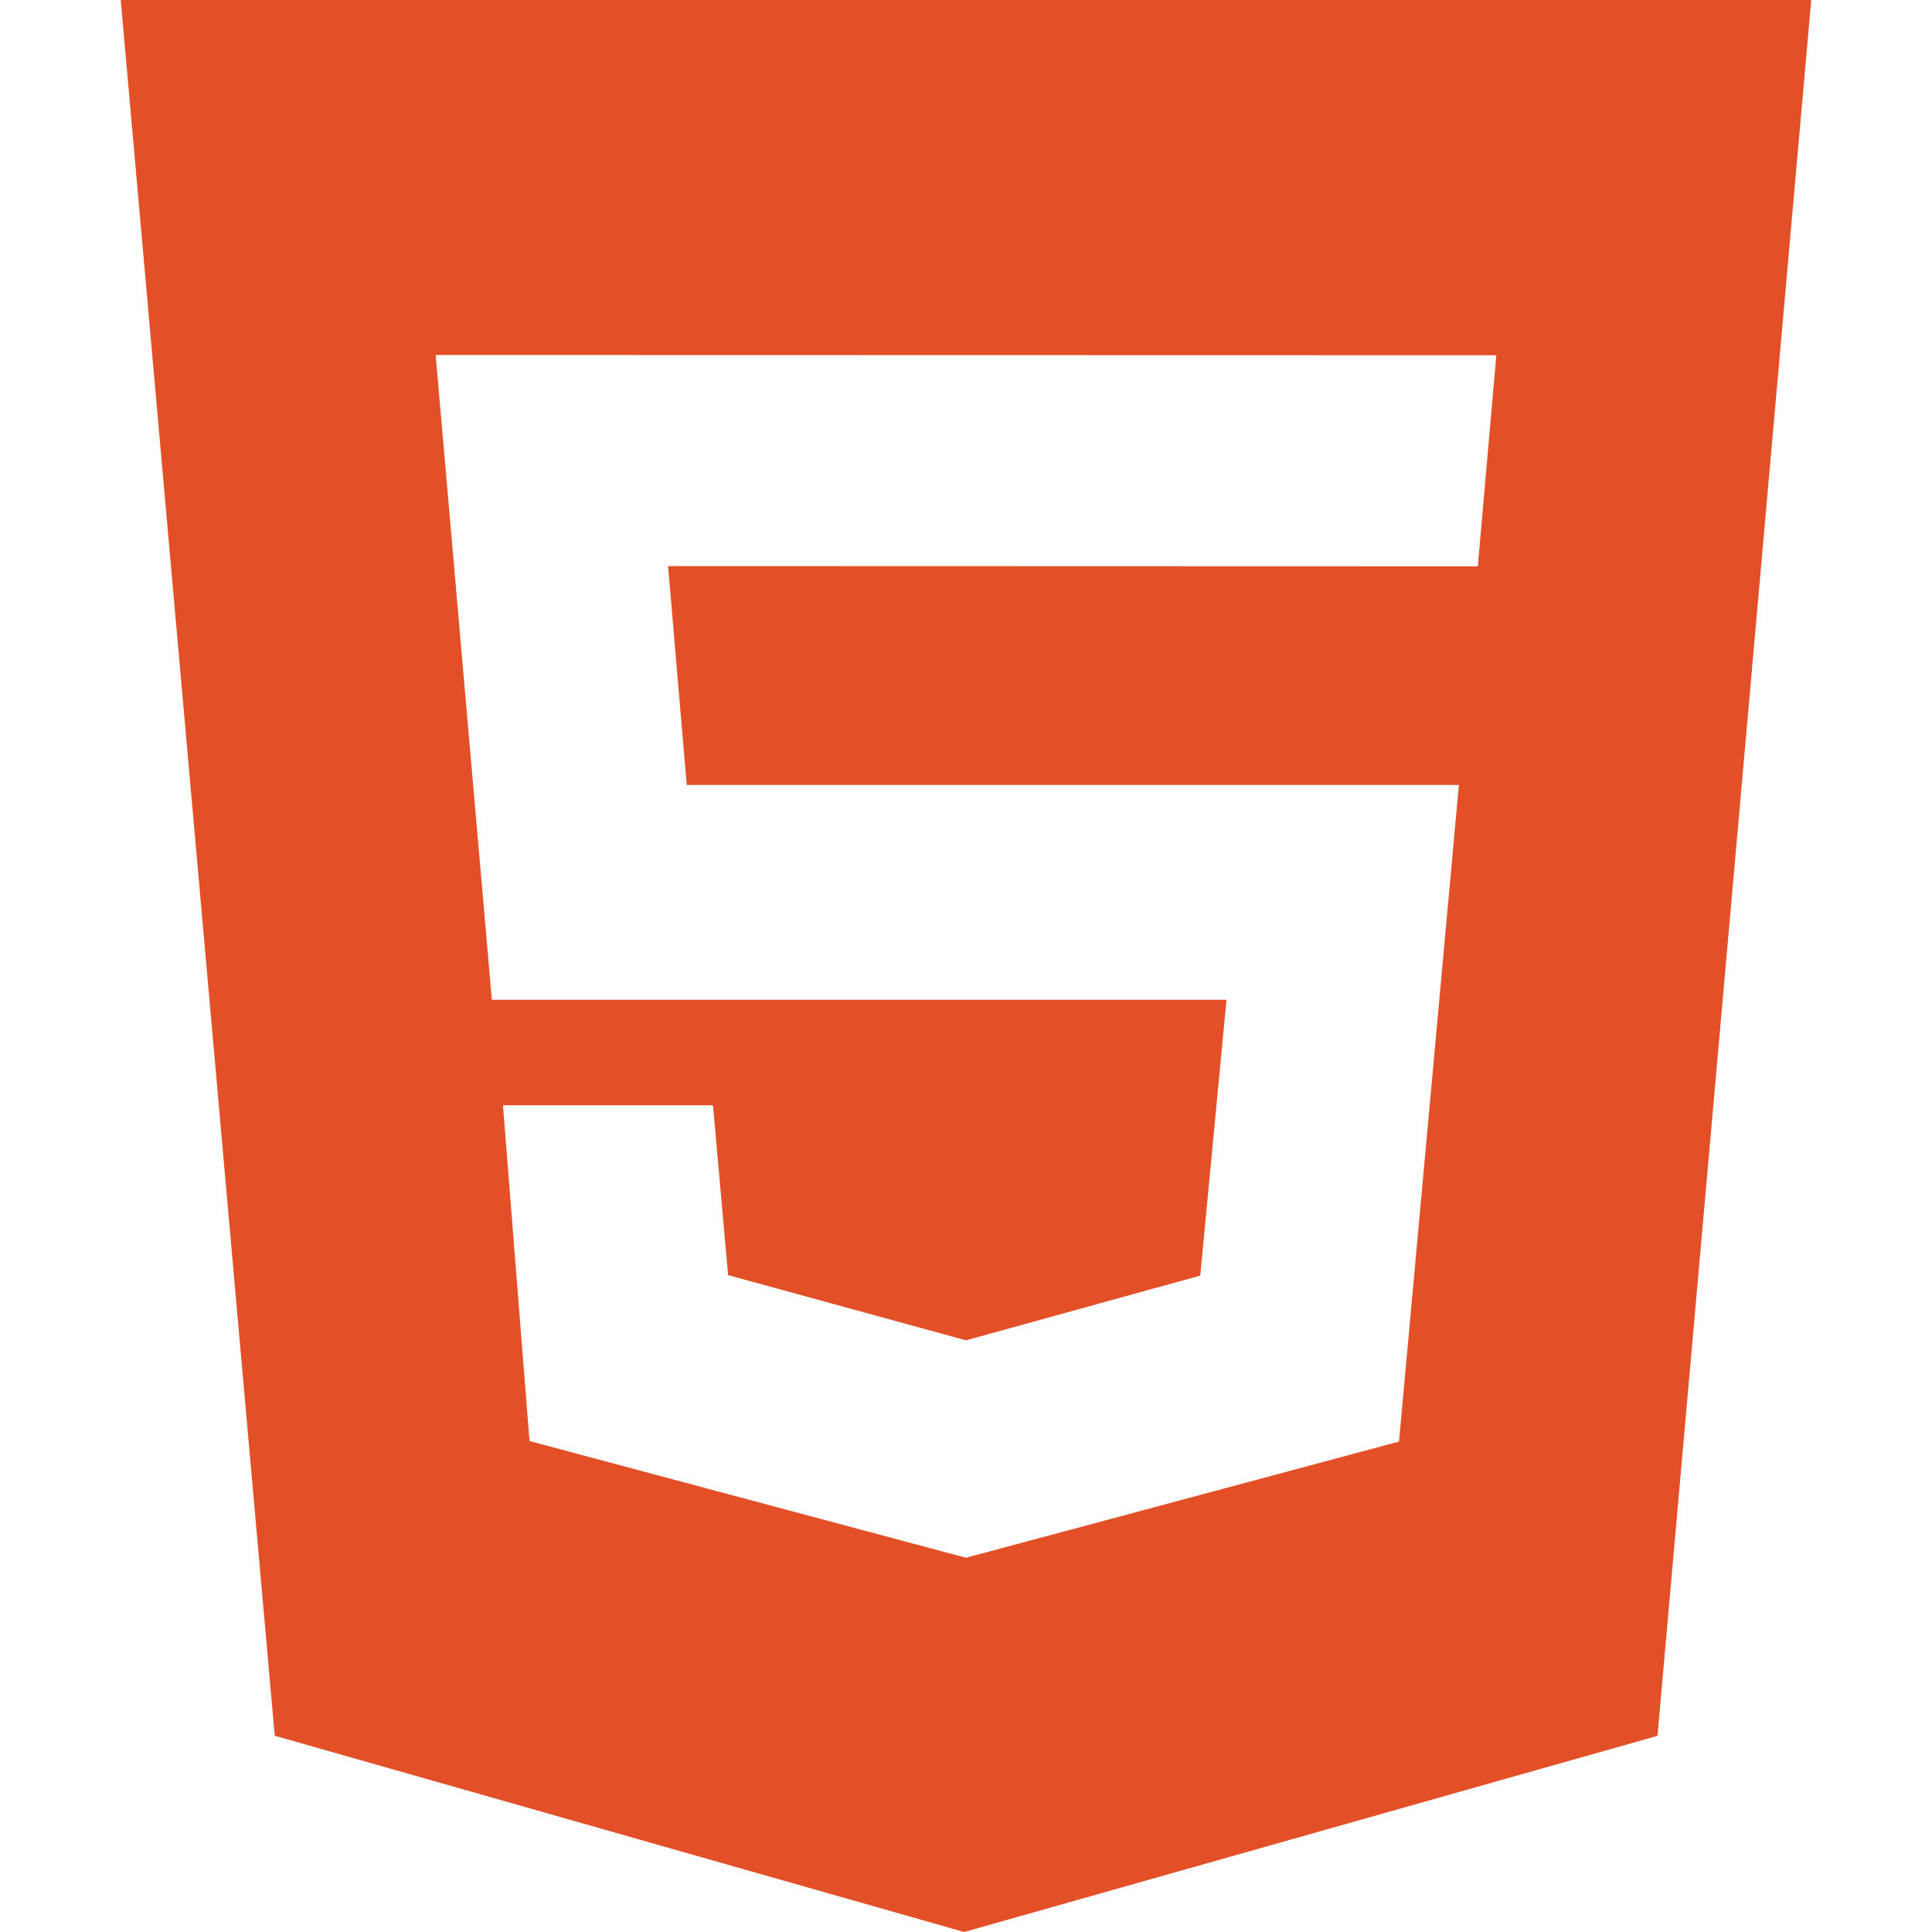
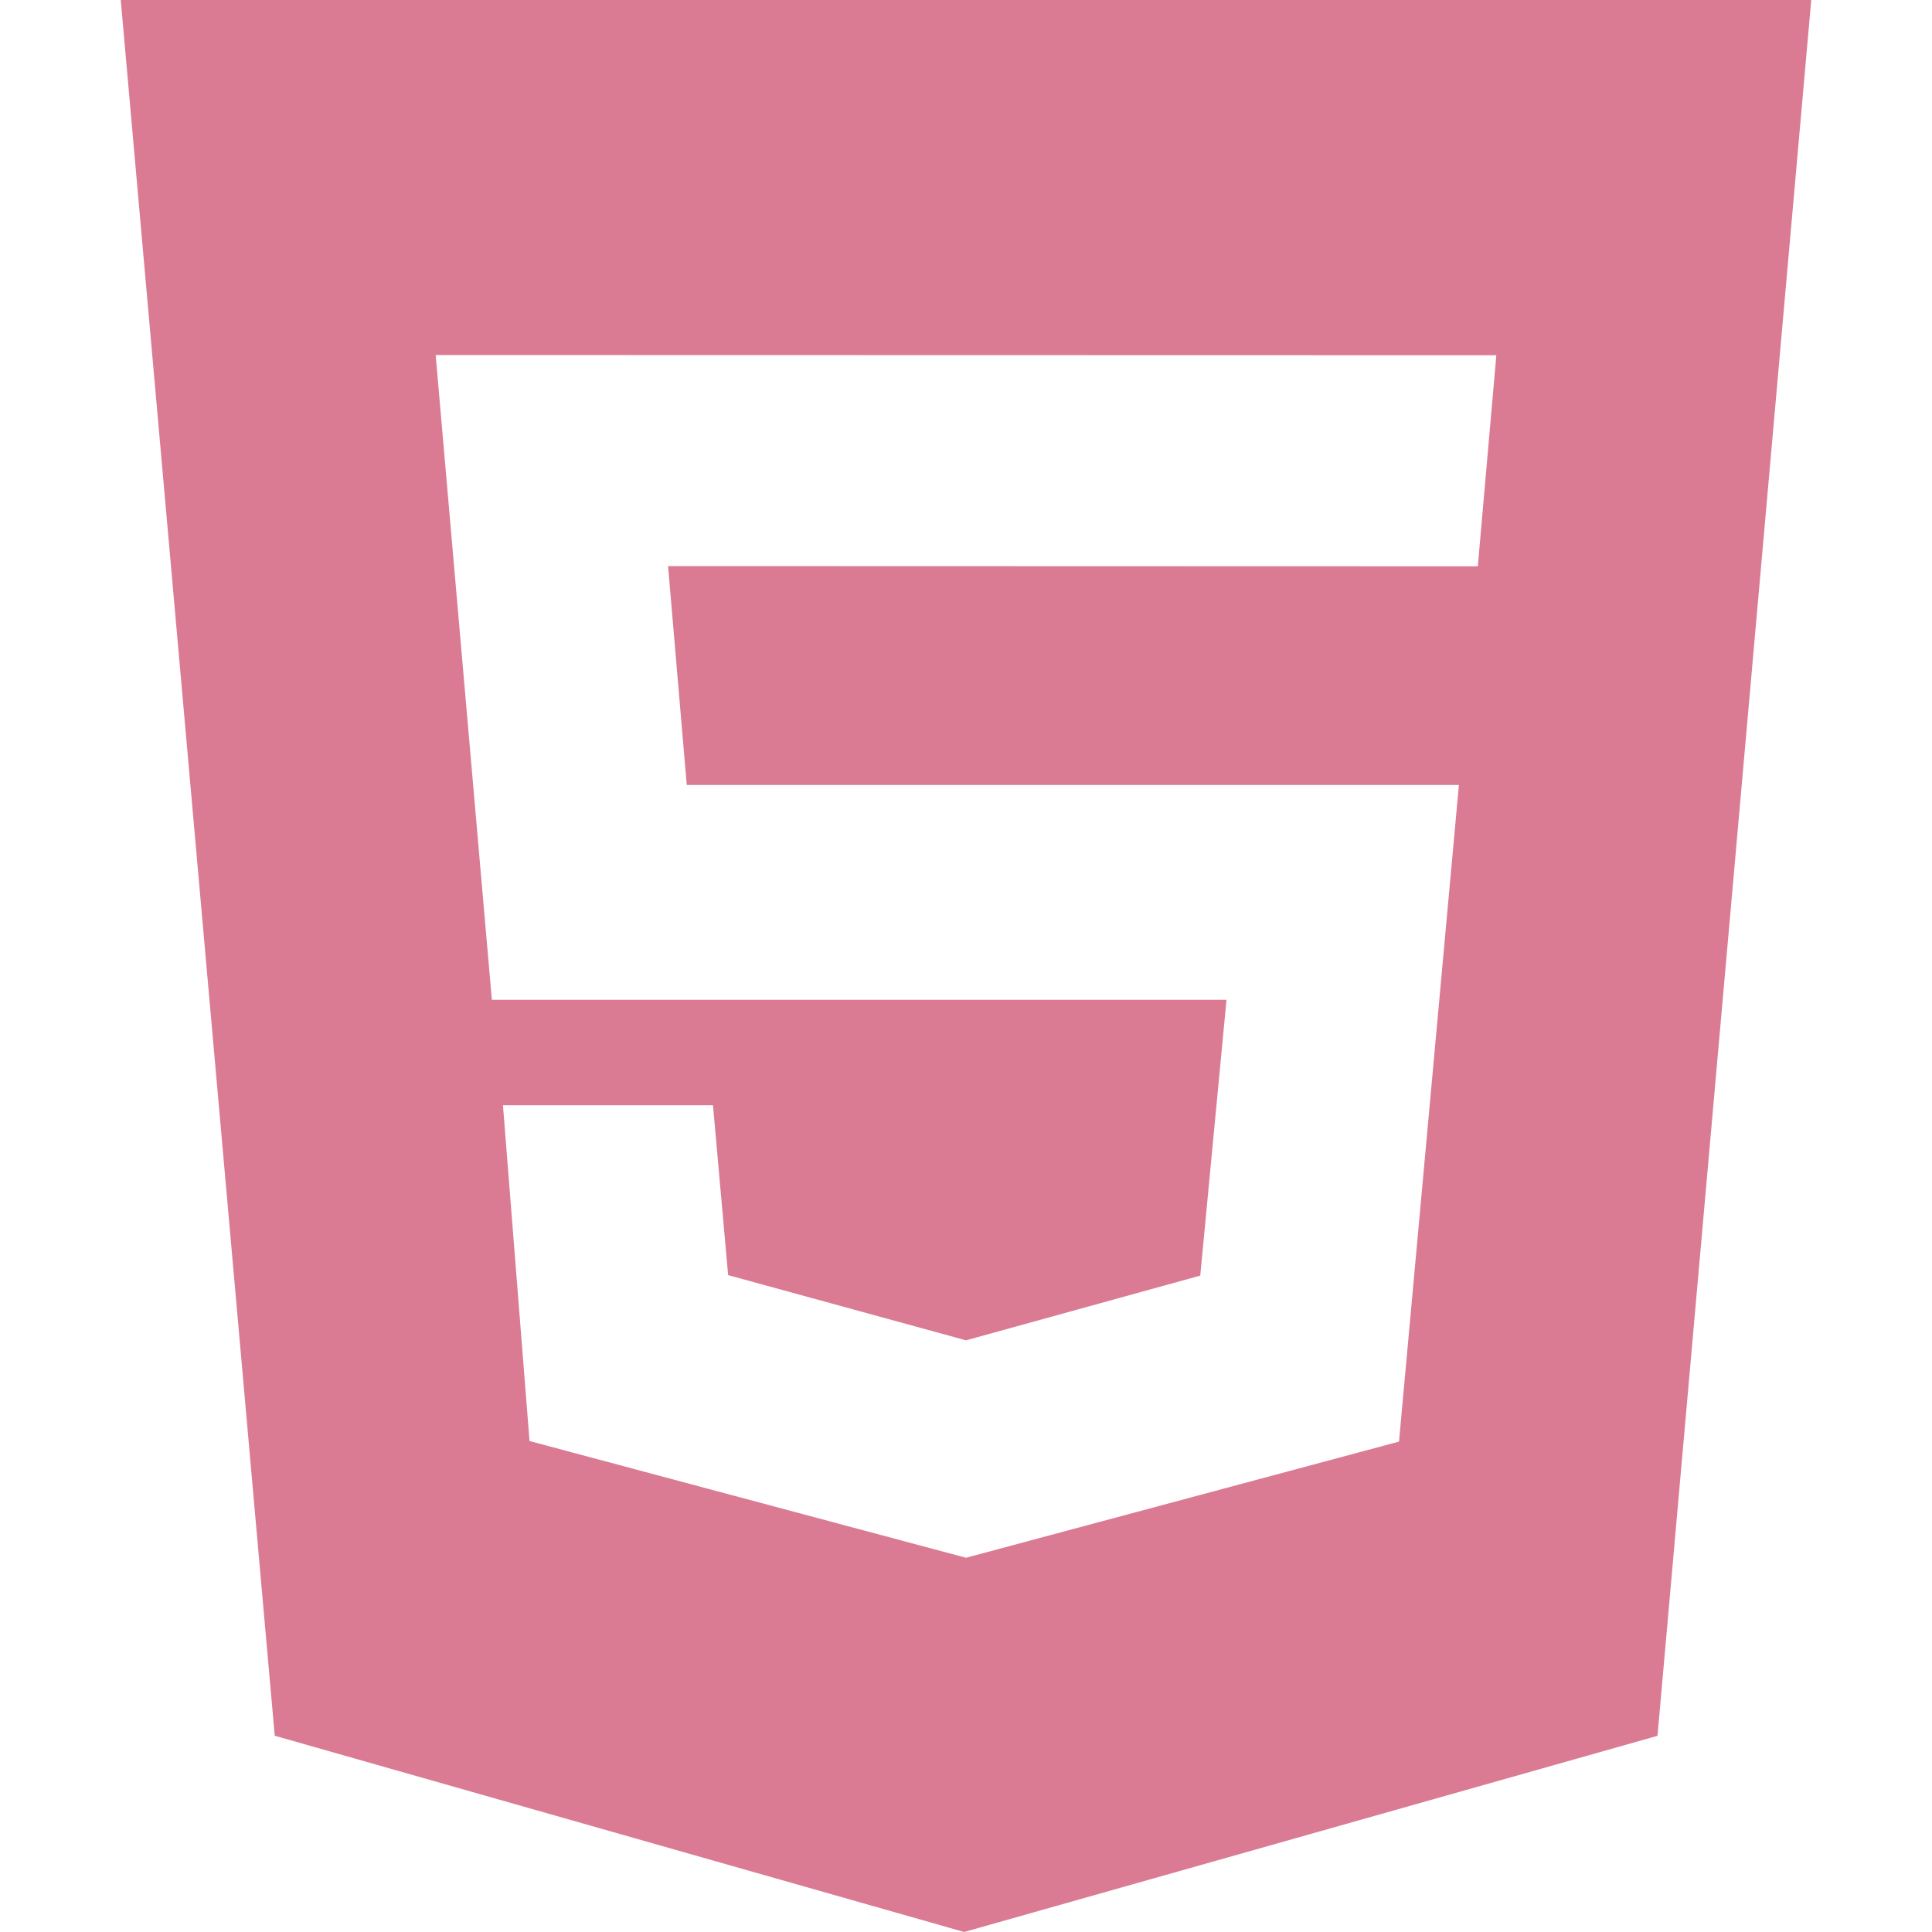
- <svg xmlns="http://www.w3.org/2000/svg" fill="#e34f26" role="img" viewBox="0 0 24 24">
+ <svg xmlns="http://www.w3.org/2000/svg" fill="#da7b93" role="img" viewBox="0 0 24 24">
  <path d="M1.5 0h21l-1.91 21.563L11.977 24l-8.564-2.438L1.5 0zm7.031 9.75l-.232-2.718 10.059.003.23-2.622L5.412 4.41l.698 8.01h9.126l-.326 3.426-2.91.804-2.955-.81-.188-2.11H6.248l.33 4.171L12 19.351l5.379-1.443.744-8.157H8.531z" />
</svg>
